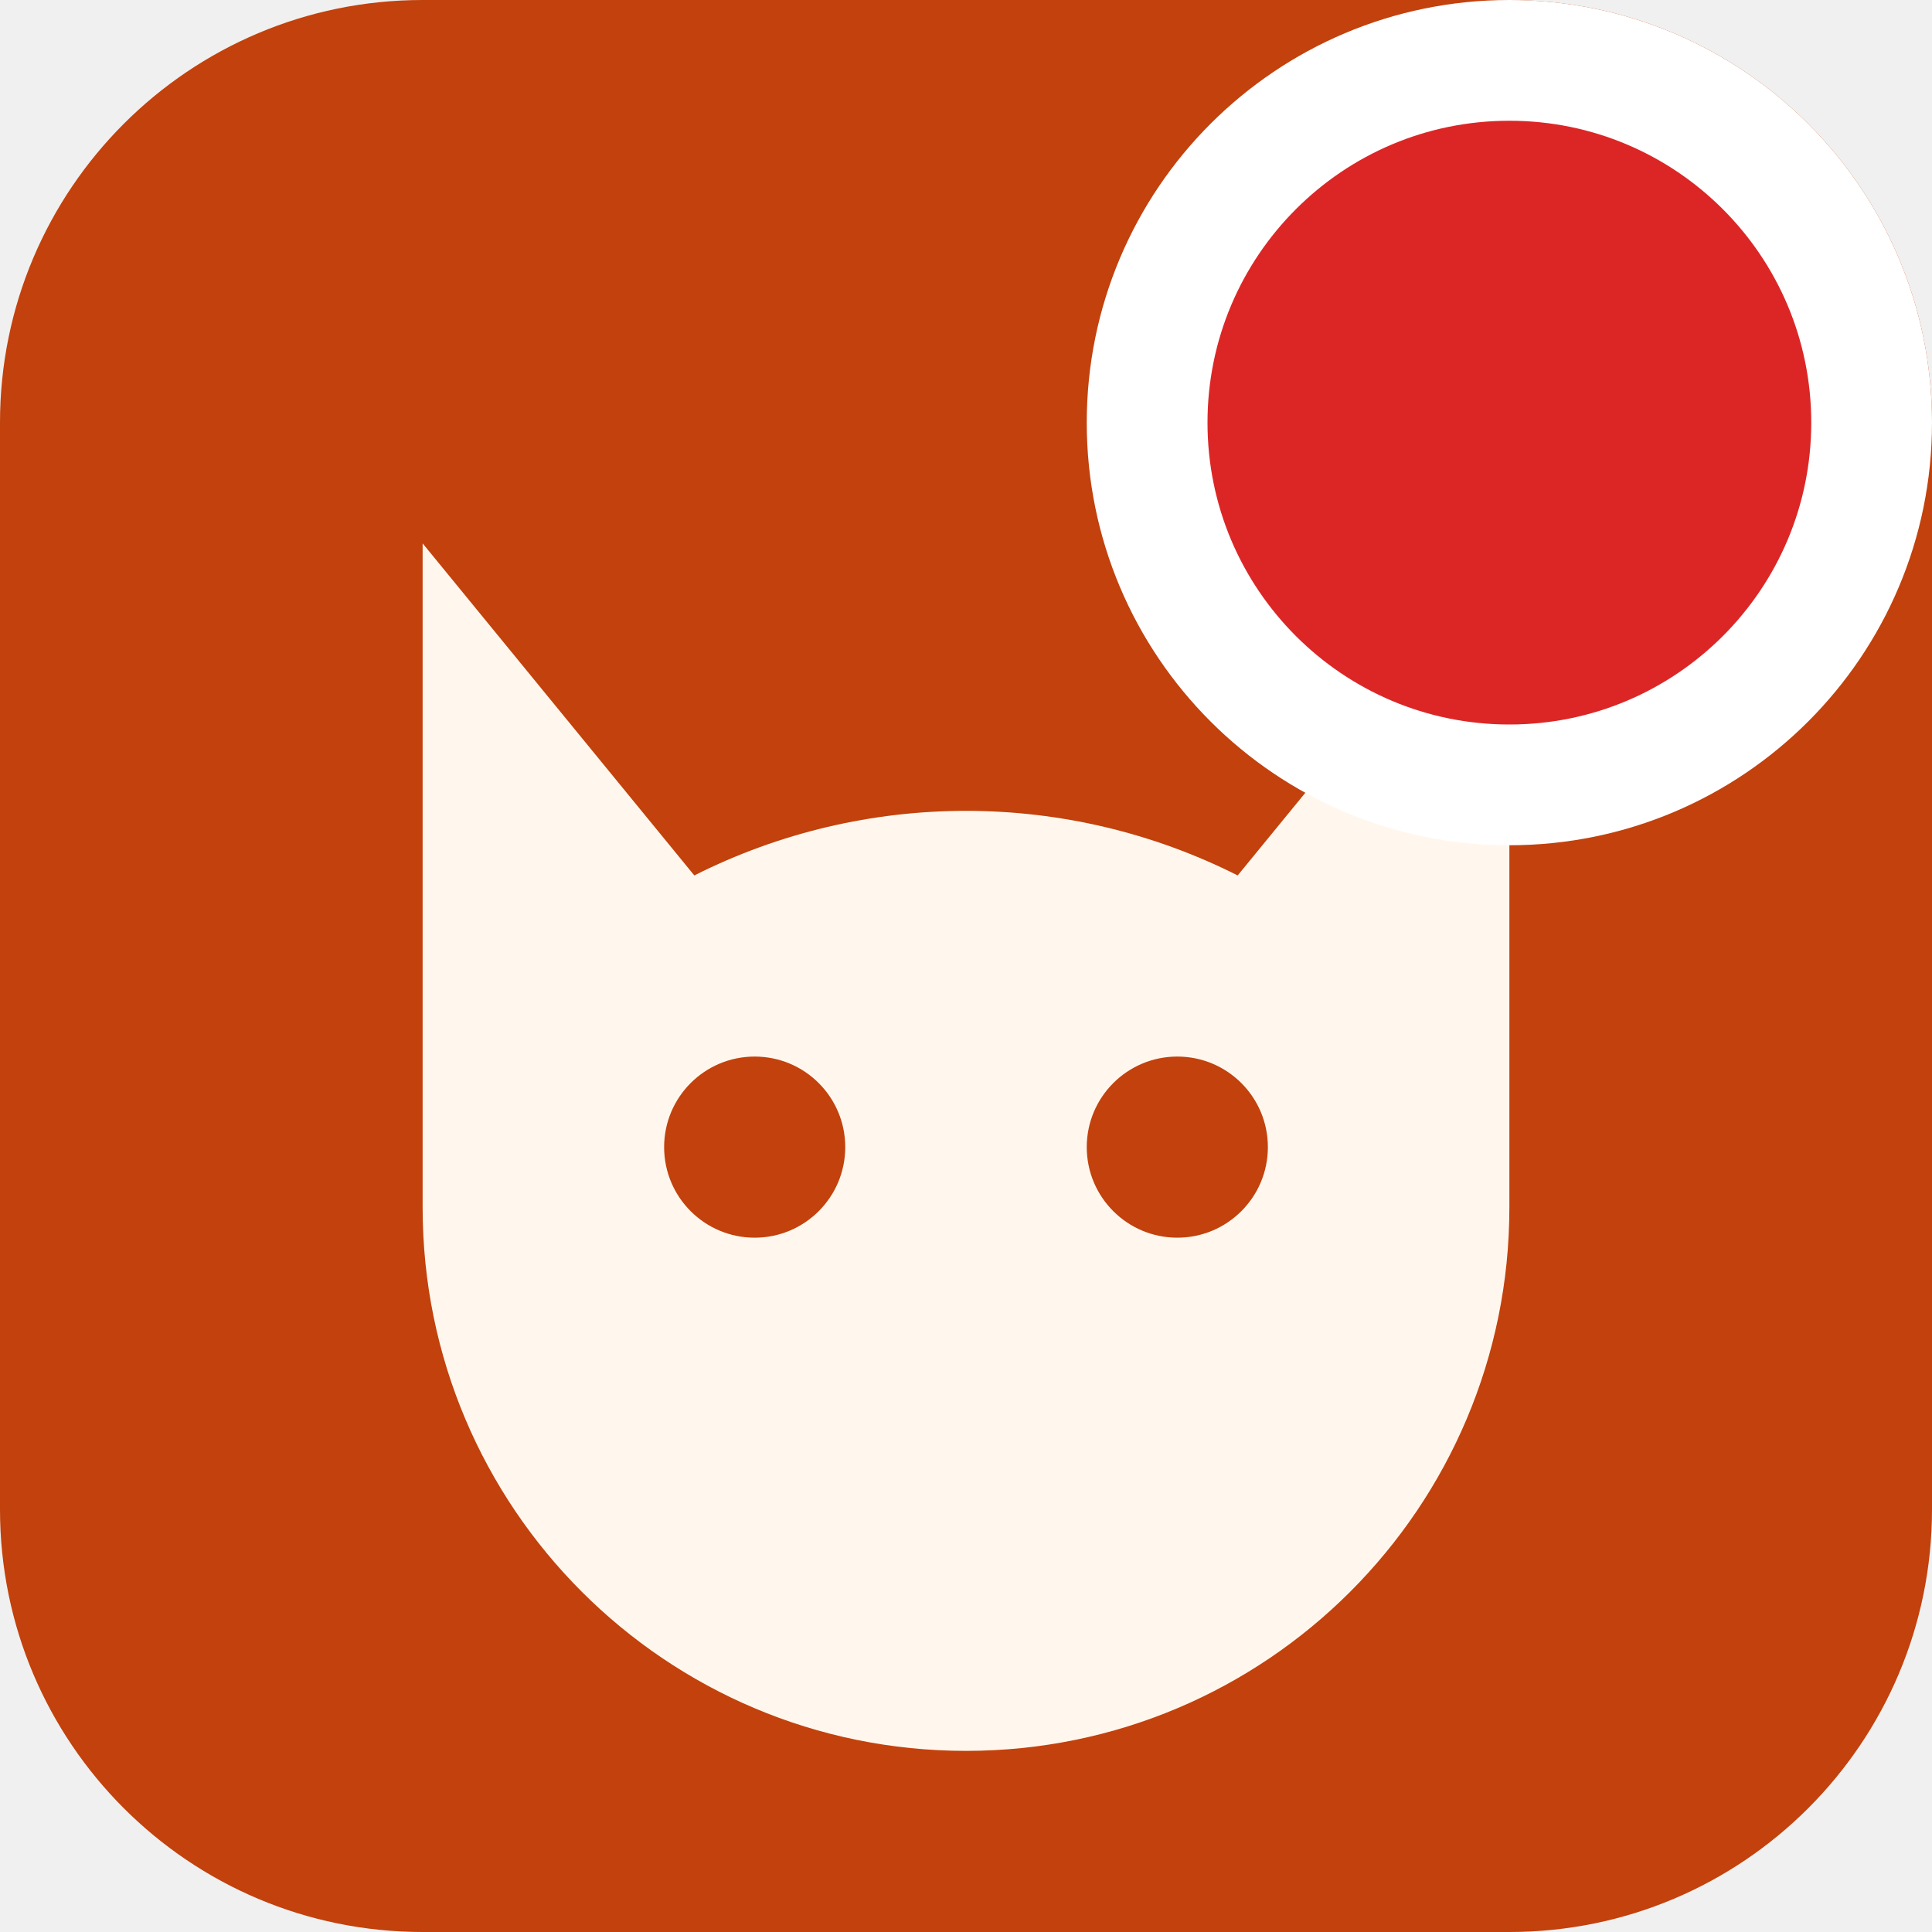
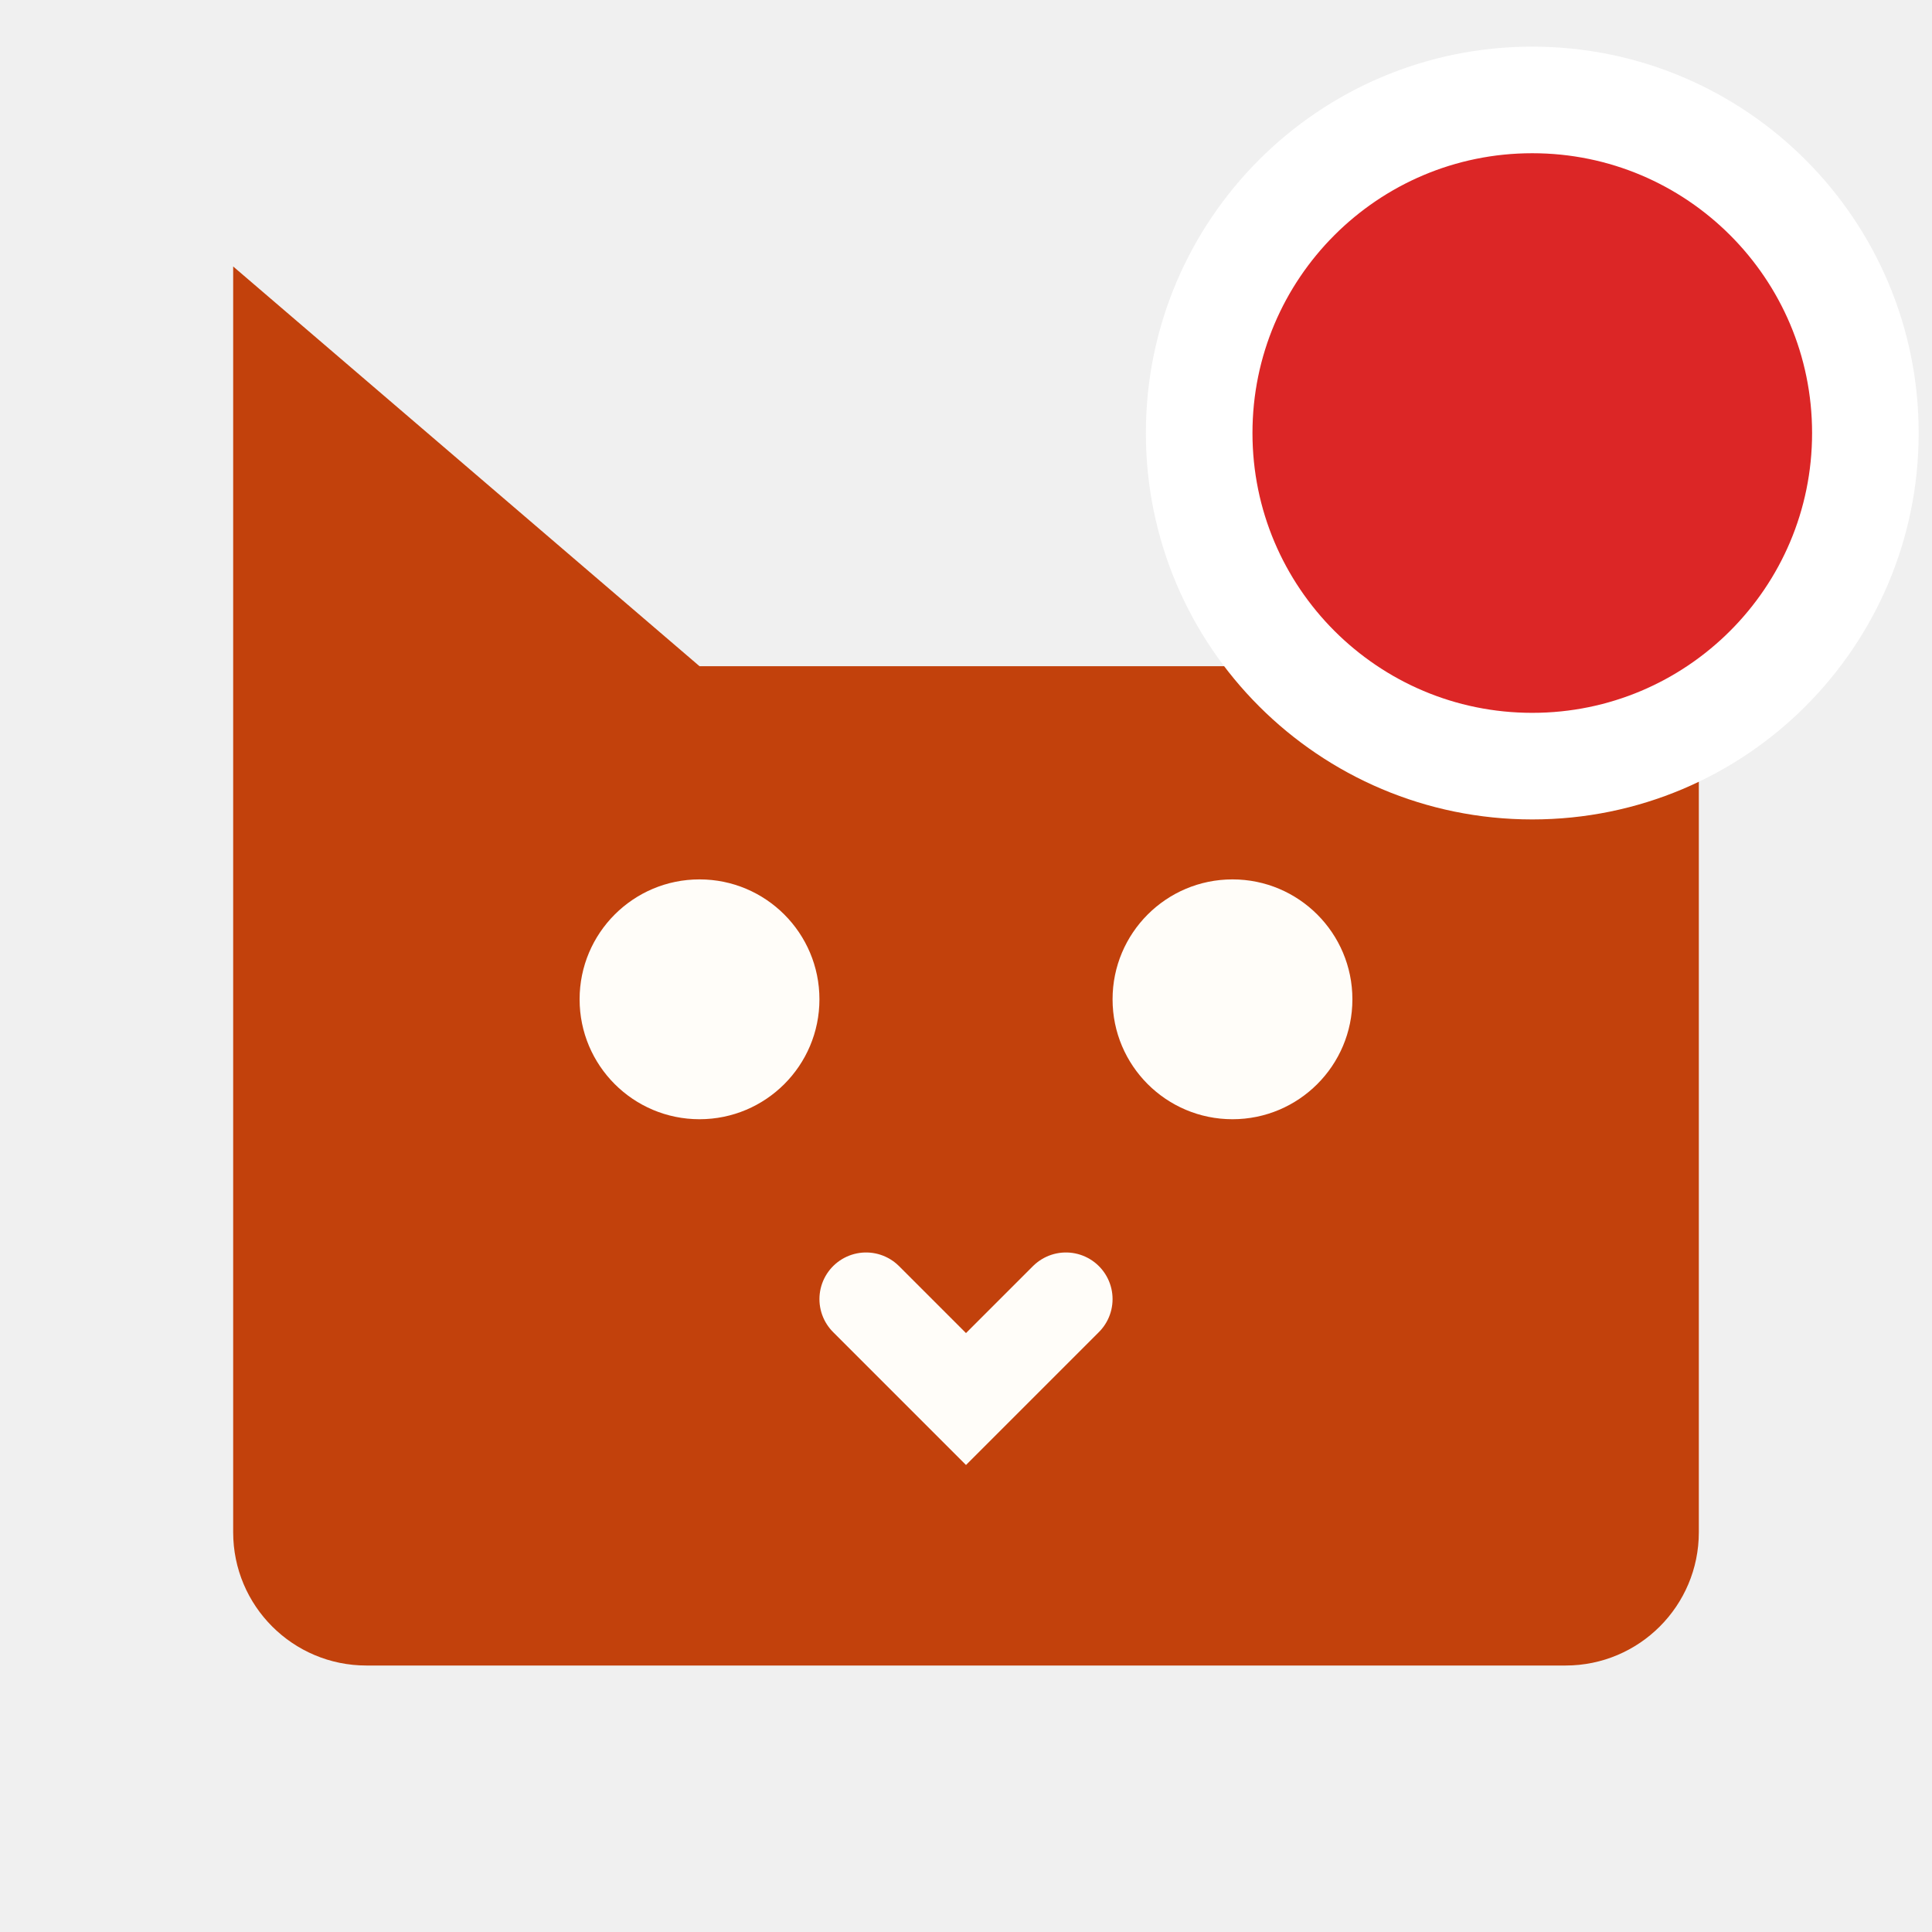
- <svg xmlns="http://www.w3.org/2000/svg" viewBox="0 0 32 32" width="32" height="32">
-   <rect width="32" height="32" rx="7" fill="#c2410c" />
-   <path d="M7 9 11.5 14.5A10 10 0 0 1 20.5 14.5L25 9V20a9 9 0 0 1-18 0Z" fill="#fff7ed" />
-   <circle cx="12.5" cy="19" r="1.5" fill="#c2410c" />
-   <circle cx="19.5" cy="19" r="1.5" fill="#c2410c" />
-   <circle cx="25" cy="7" r="6" fill="#dc2626" stroke="#fff" stroke-width="2" />
+ <svg xmlns="http://www.w3.org/2000/svg" viewBox="1.5 4 29 29" width="32" height="32">
+   <path d="M5 27V8l7 6h8l7-6v19a2 2 0 0 1-2 2H7a2 2 0 0 1-2-2z" fill="#c2410c" />
+   <circle cx="12" cy="19" r="1.8" fill="#fffdf9" />
+   <circle cx="20" cy="19" r="1.8" fill="#fffdf9" />
+   <path d="M14.5 23.5 16 25l1.5-1.5" stroke="#fffdf9" stroke-width="1.4" fill="none" stroke-linecap="round" />
+   <circle cx="24.5" cy="10.5" r="5" fill="#dc2626" stroke="#ffffff" stroke-width="1.6" />
</svg>
